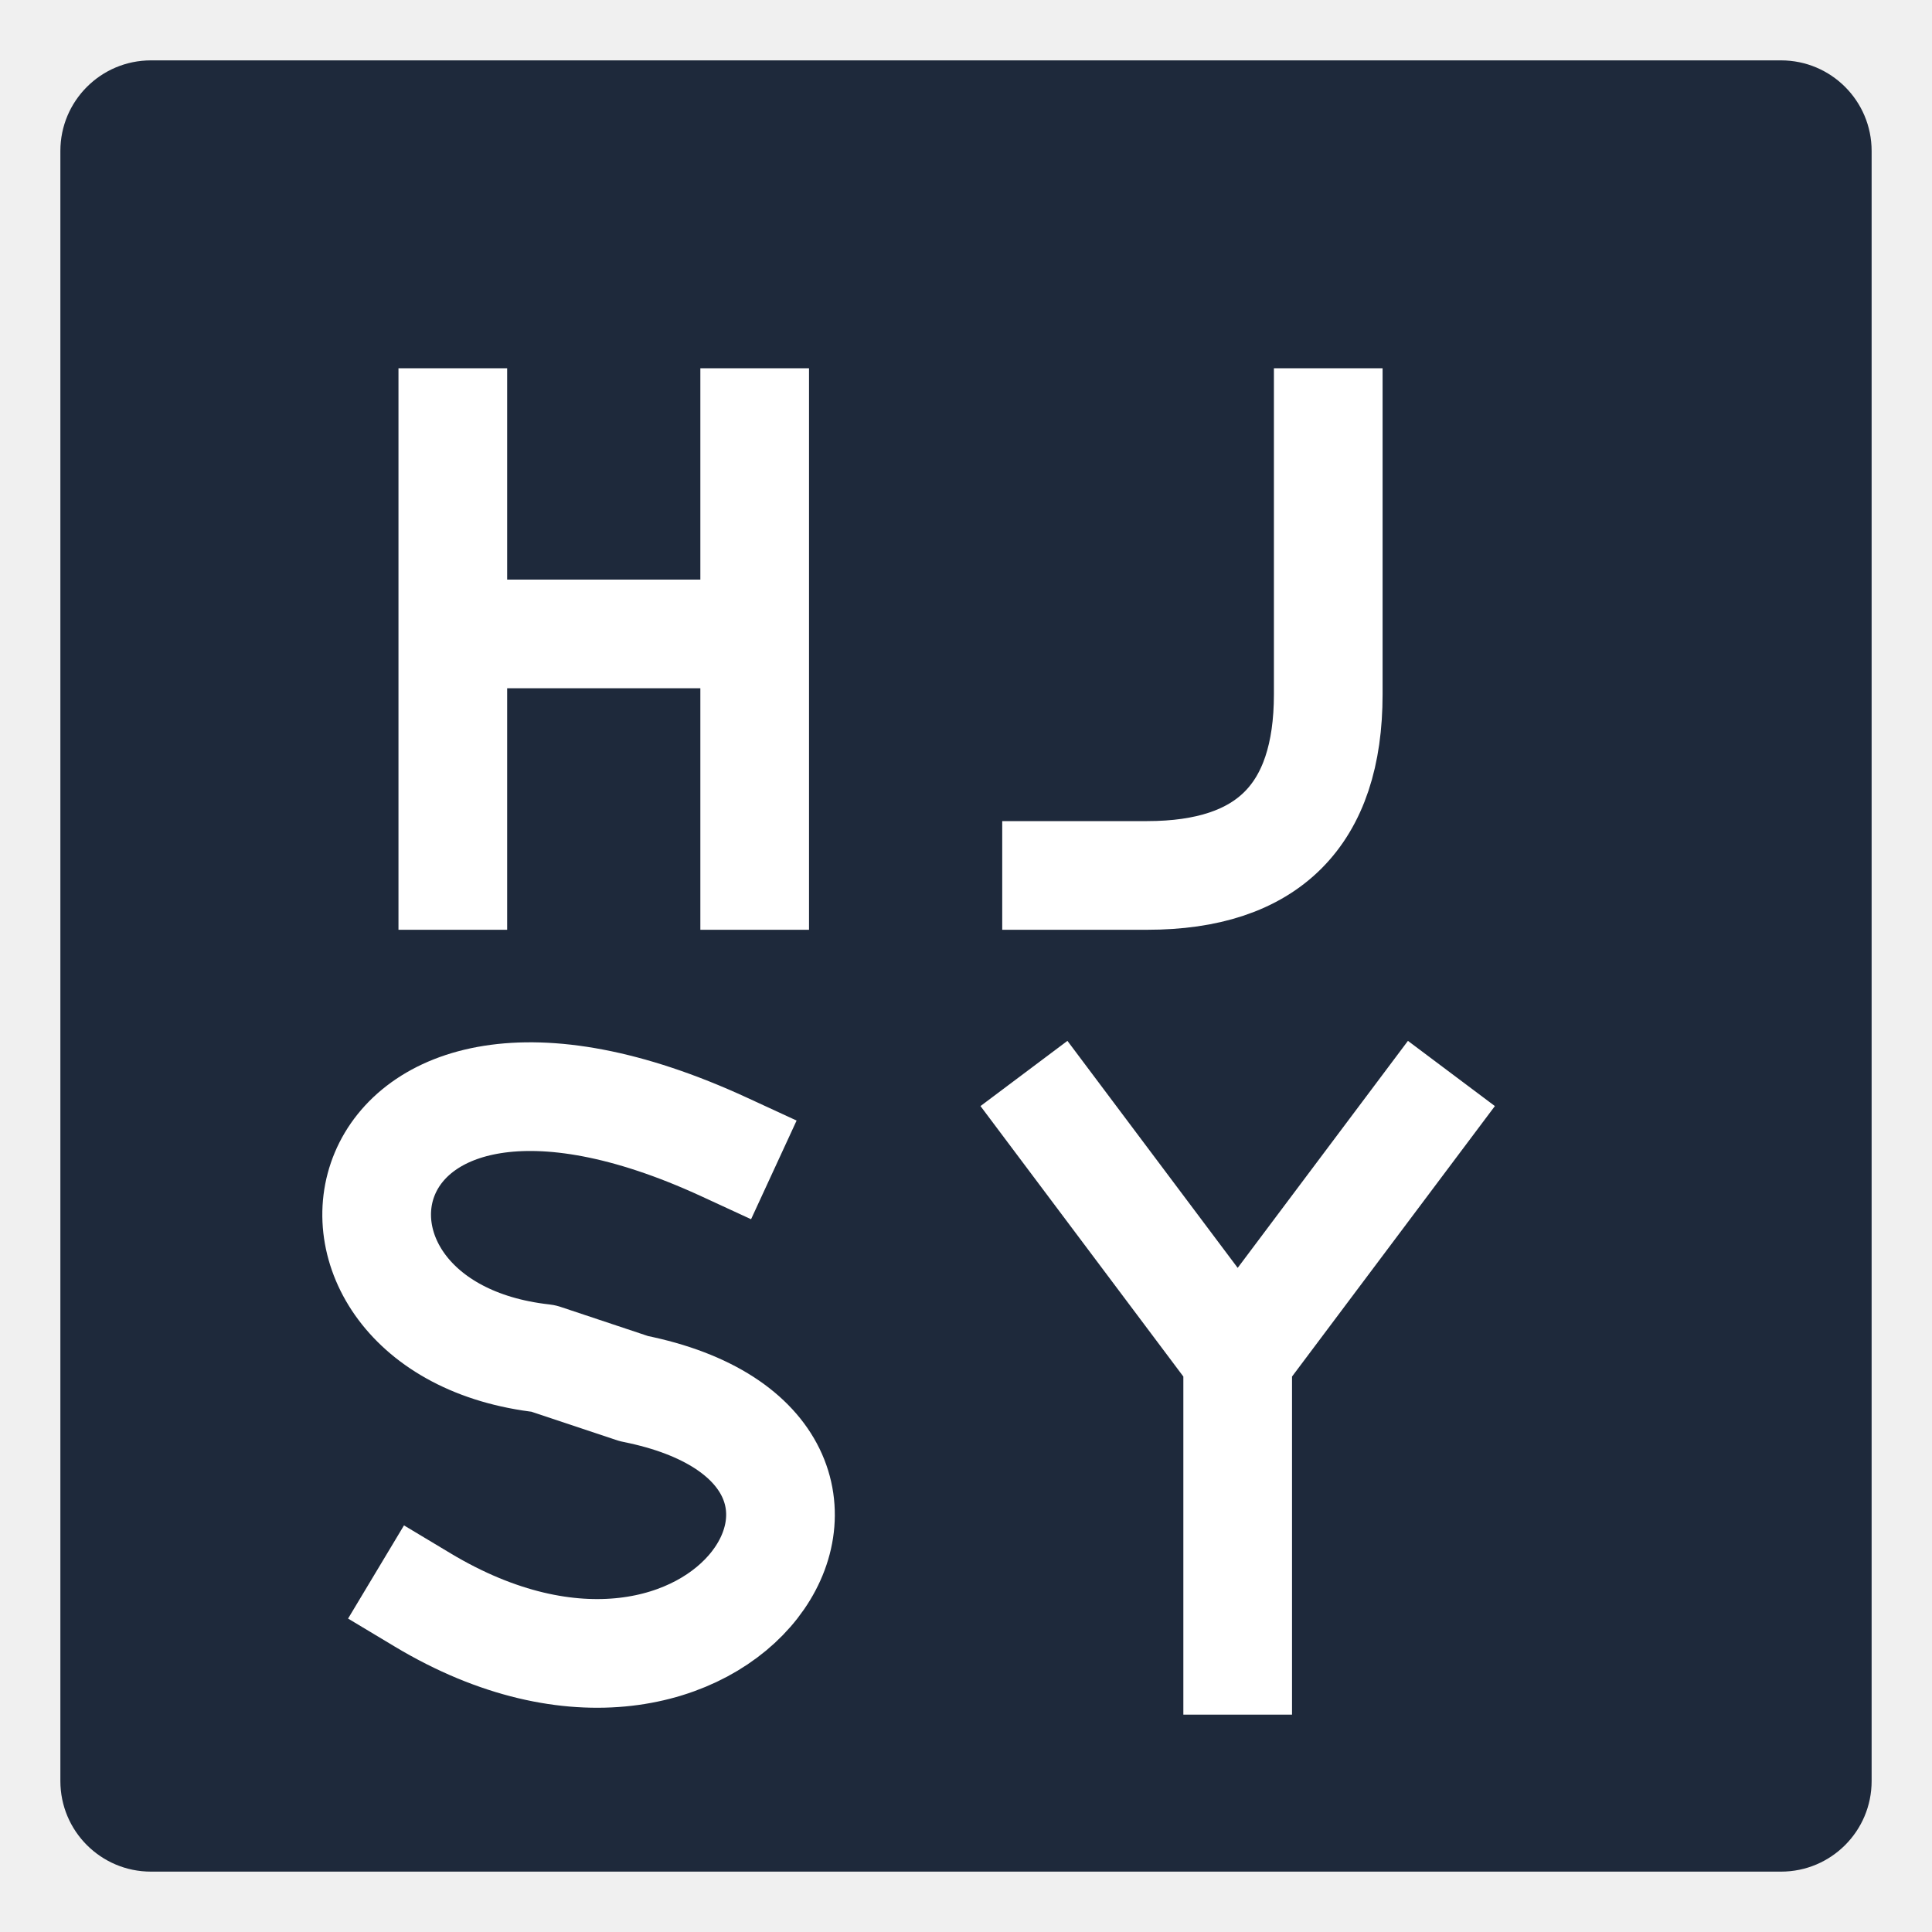
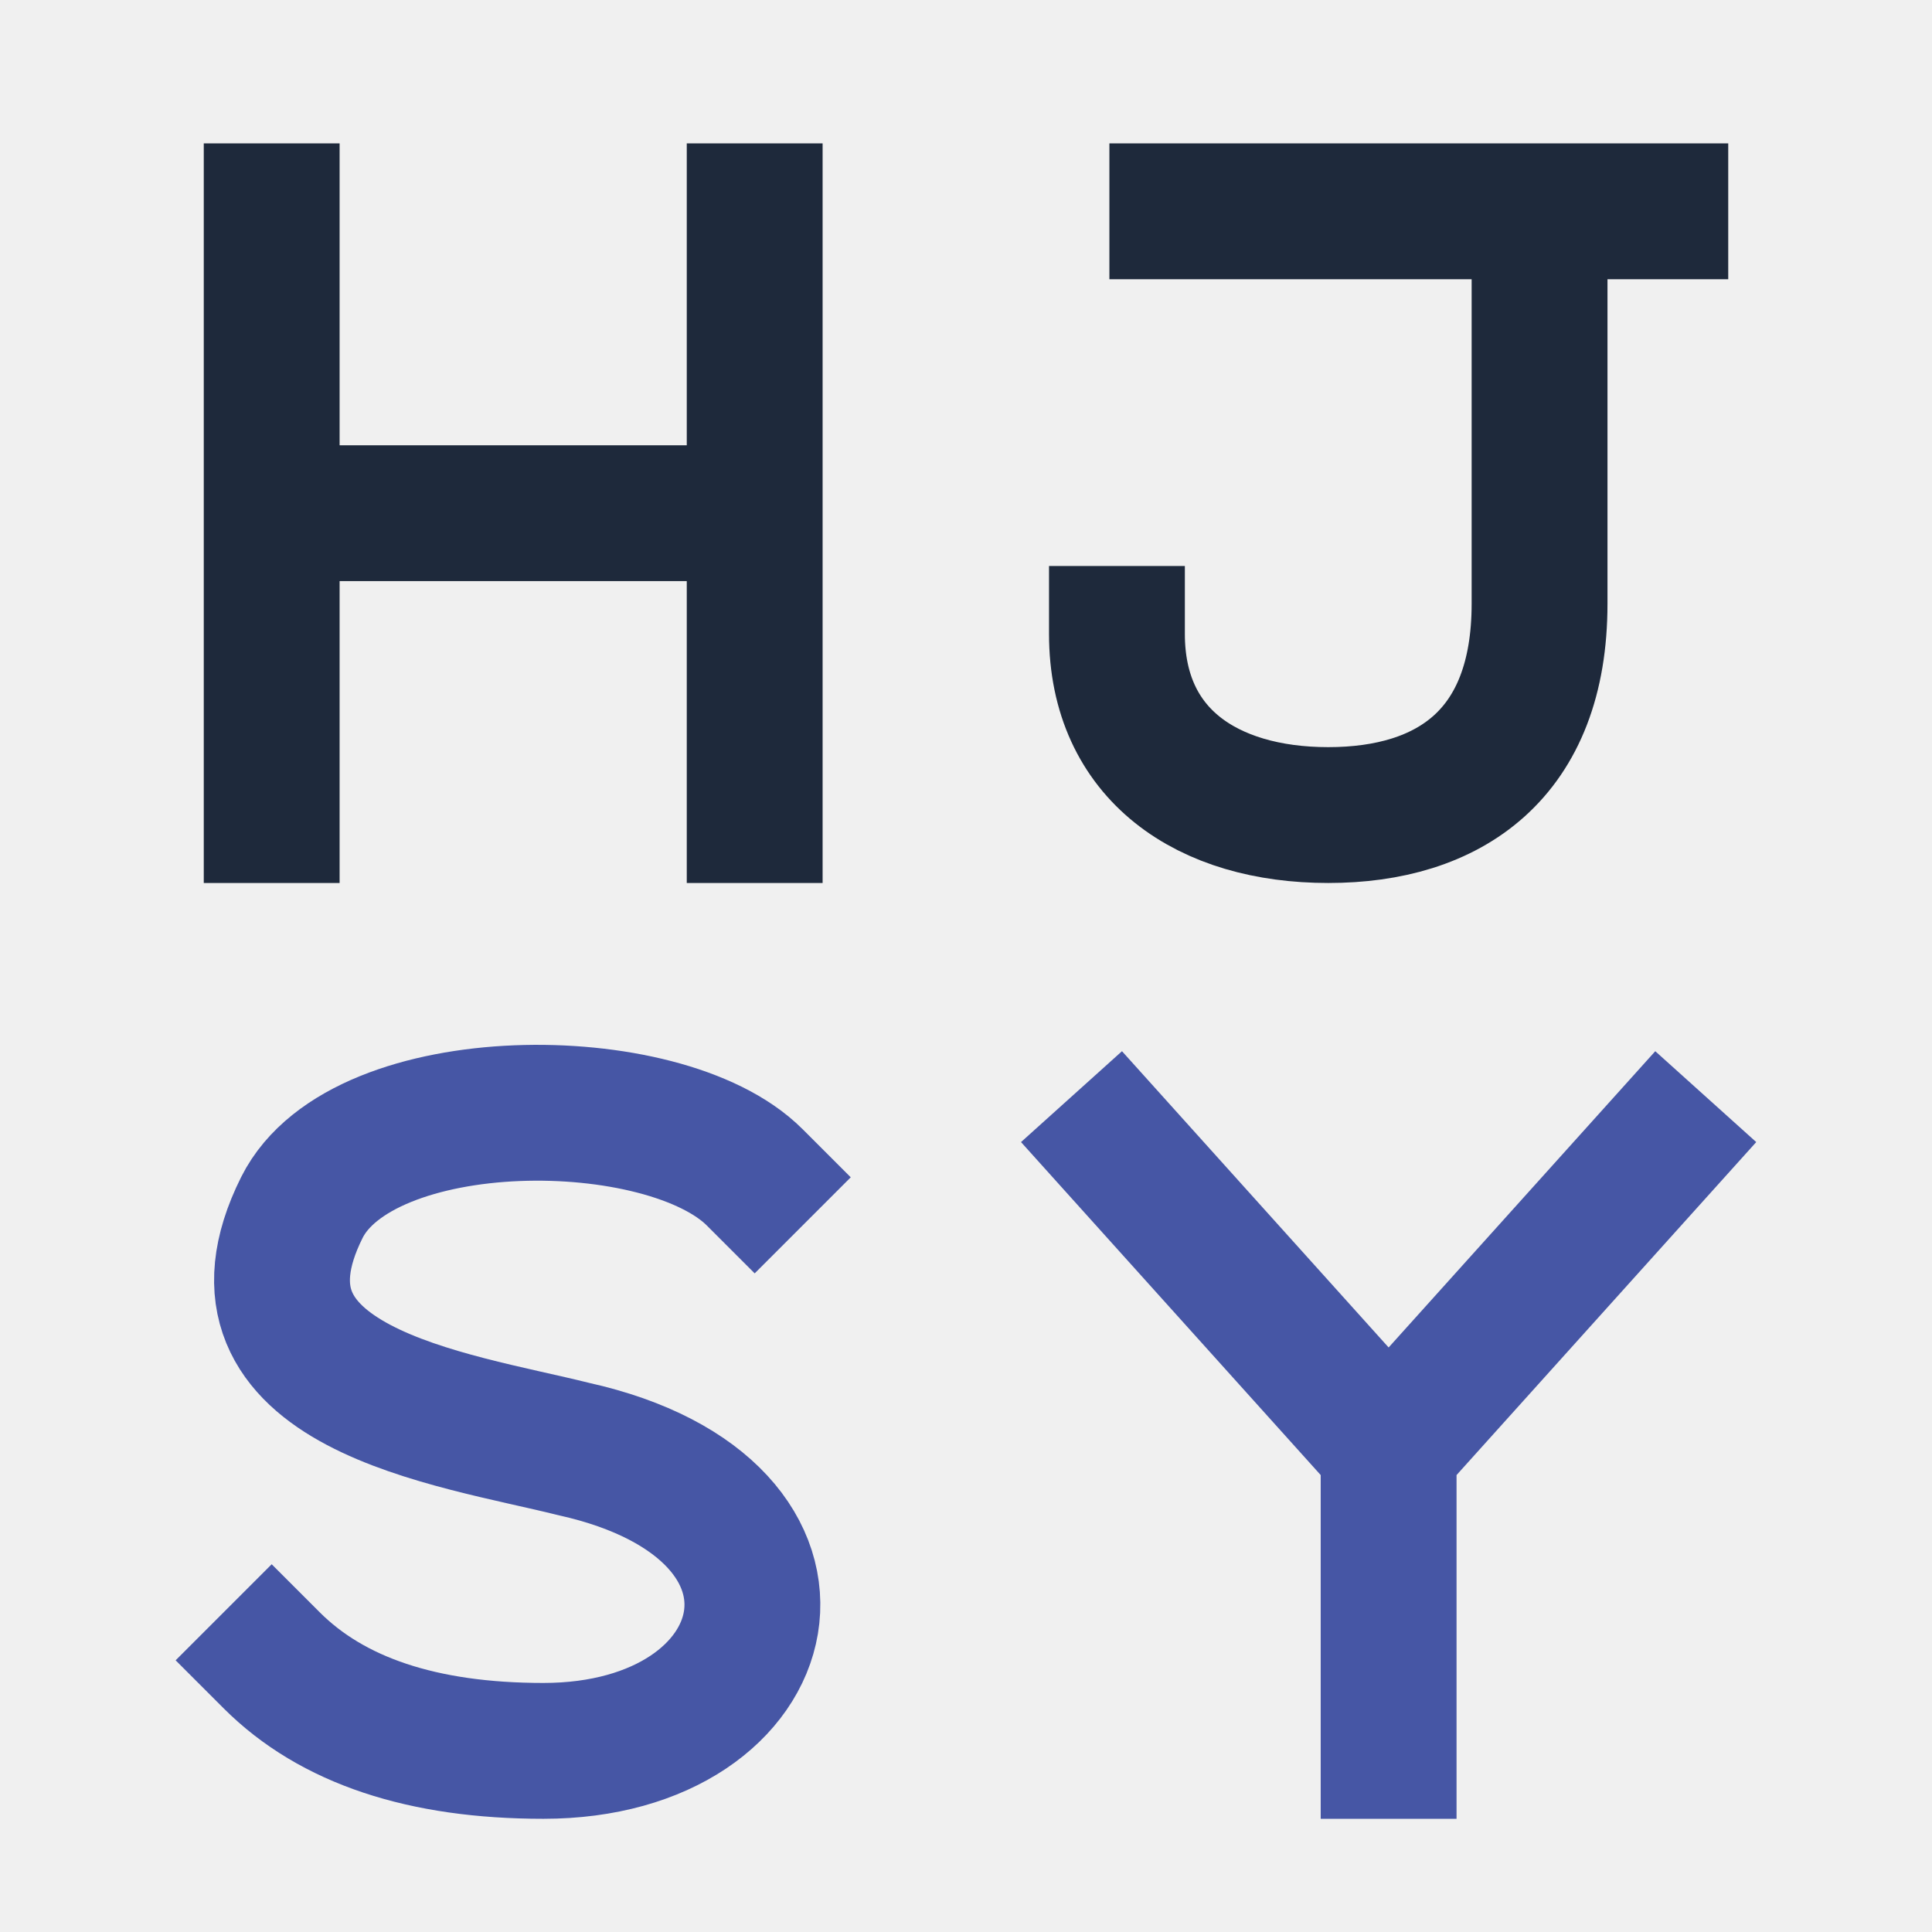
- <svg xmlns="http://www.w3.org/2000/svg" viewBox="0 0 64 64">
-   <rect x="2" y="2" width="60" height="60" rx="3" fill="#1e293b" />
-   <g fill="none" stroke="#fff" stroke-width="3.6" stroke-linecap="square" stroke-linejoin="round">
-     <path d="M15 14v15m0-8h10m0-7v15M44 14v9q0 6-6 6h-3M24 38c-13-6-15 6-6 7l3 1c10 2 3 13-7 7M35 37l6 8 6-8m-6 8v10" />
+ <svg xmlns="http://www.w3.org/2000/svg" viewBox="0 0 64 64" fill="none">
+   <g stroke-width="4.5" stroke-linecap="square" stroke-linejoin="round">
+     <g stroke="#1e293b">
+       <path d="M9 7v20M25 7v20M9 17h16M39 7h16M51 7v13c0 5-3 7-7 7s-7-2-7-6" />
+     </g>
+     <g stroke="#4656a5">
+       <path d="M25 39c-3-3-13-3-15 1-3 6 5 7 9 8 9 2 7 10-1 10-4 0-7-1-9-3M37 38l9 10 9-10M46 48v10" />
+     </g>
  </g>
</svg>
